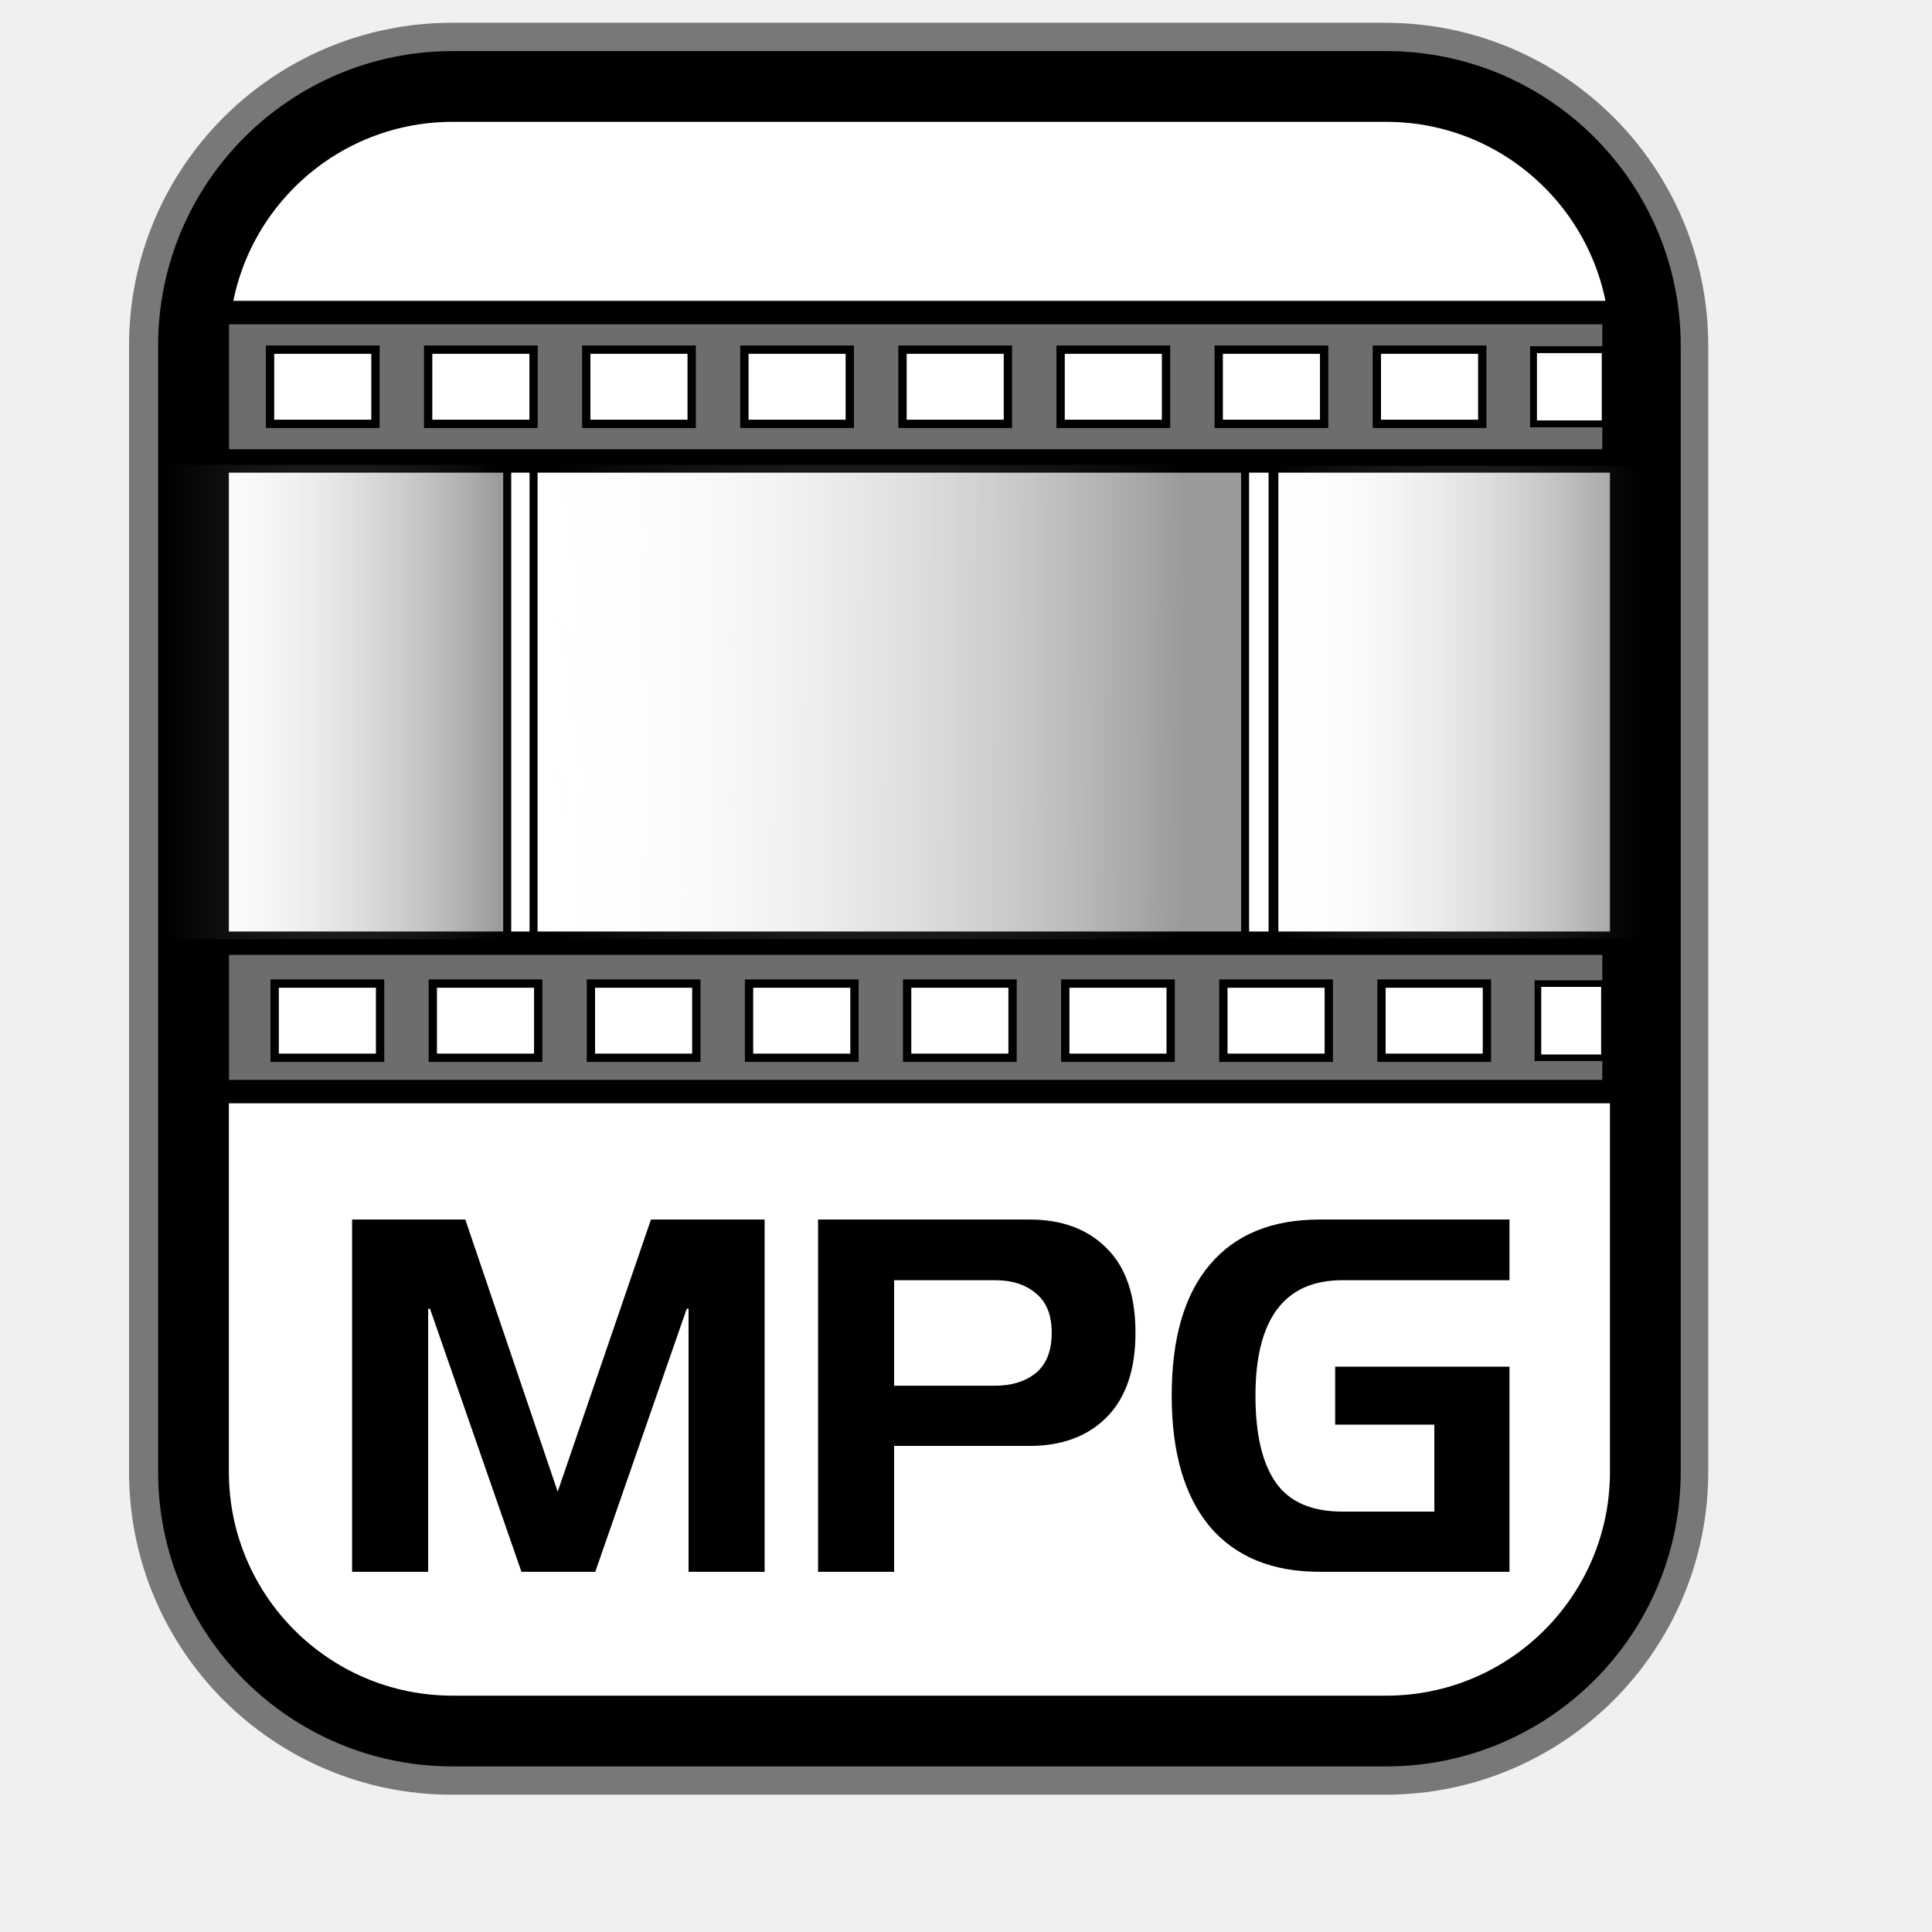
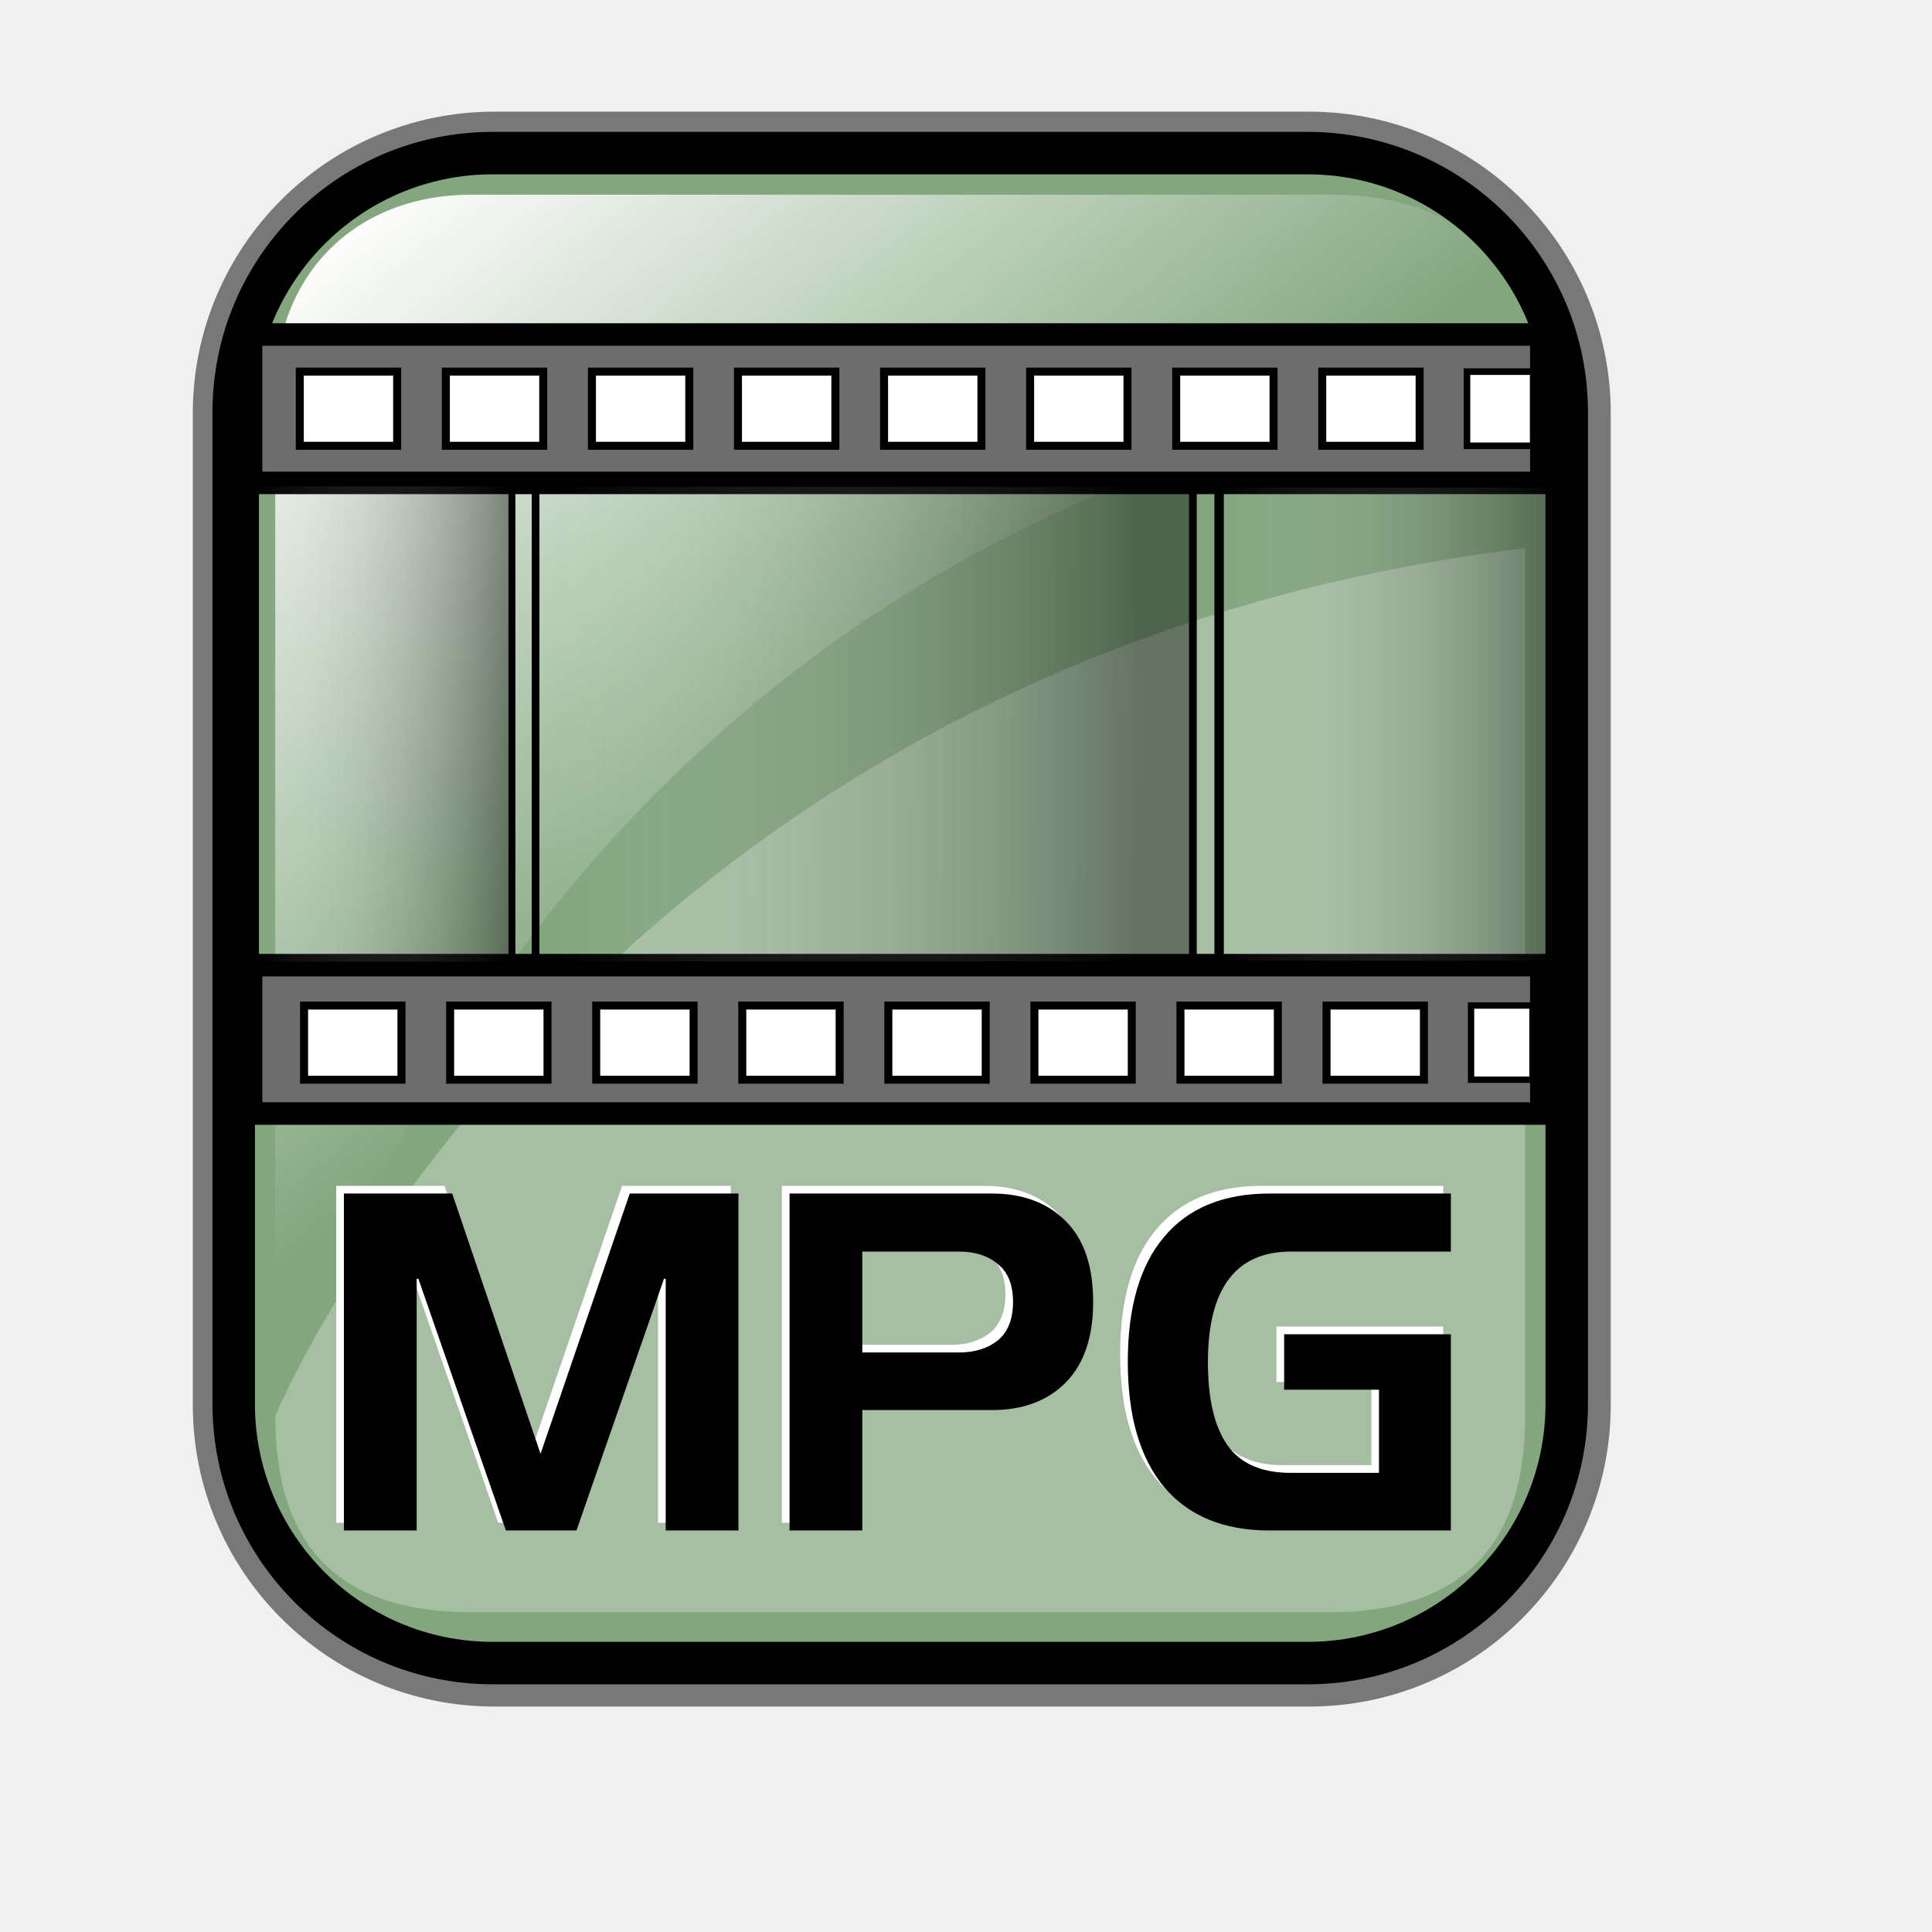
<svg xmlns="http://www.w3.org/2000/svg" xmlns:xlink="http://www.w3.org/1999/xlink" id="svg1" width="128pt" height="128pt">
  <defs id="defs3">
-     <linearGradient id="linearGradient850">
-       <stop style="stop-color:#000000;stop-opacity:0.398;" offset="0" id="stop851" />
-       <stop style="stop-color:#ffffff;stop-opacity:0;" offset="1" id="stop852" />
+     <linearGradient id="linearGradient3587">
+       <stop id="stop3589" offset="0" style="stop-color:#efe0cd;stop-opacity:0.561;" />
+       <stop id="stop3591" offset="1" style="stop-color:#cececd;stop-opacity:0.22;" />
    </linearGradient>
-     <linearGradient xlink:href="#linearGradient850" id="linearGradient859" x1="0.935" y1="0.501" x2="0.003" y2="0.501" />
+     <linearGradient id="linearGradient2832">
+       <stop style="stop-color:#ffffff;stop-opacity:1;" offset="0" id="stop2834" />
+       <stop style="stop-color:#ffffff;stop-opacity:0;" offset="1" id="stop2836" />
+     </linearGradient>
    <linearGradient id="linearGradient839">
      <stop style="stop-color:#46a046;stop-opacity:1;" offset="0" id="stop840" />
      <stop style="stop-color:#df421e;stop-opacity:1;" offset="0.394" id="stop841" />
      <stop style="stop-color:#ada7c8;stop-opacity:1;" offset="0.72" id="stop842" />
      <stop style="stop-color:#eed680;stop-opacity:1;" offset="1" id="stop843" />
    </linearGradient>
+     <linearGradient xlink:href="#linearGradient839" id="linearGradient836" x1="1.3267924e-17" y1="0.5" x2="1" y2="0.5" />
+     <linearGradient xlink:href="#linearGradient2832" id="linearGradient2830" gradientTransform="matrix(0.939922,0,0,0.896911,4.950743,6.511692)" x1="23.984" y1="16.369" x2="72.999" y2="73.399" gradientUnits="userSpaceOnUse" />
+     <linearGradient y2="93.732" x2="107.316" y1="124.28" x1="111.326" gradientTransform="matrix(0.777129,0,0,0.894628,-162.4688,12.76856)" gradientUnits="userSpaceOnUse" id="linearGradient1407" xlink:href="#linearGradient1700" />
+     <linearGradient y2="93.732" x2="107.316" y1="124.28" x1="111.326" gradientTransform="matrix(0.777129,0,0,0.894628,-2.922179,10.43077)" gradientUnits="userSpaceOnUse" id="linearGradient1390" xlink:href="#linearGradient1700" />
+     <linearGradient id="linearGradient1350">
+       <stop style="stop-color:#46a046;stop-opacity:1;" offset="0" id="stop1352" />
+       <stop style="stop-color:#df421e;stop-opacity:1;" offset="0.394" id="stop1354" />
+       <stop style="stop-color:#ada7c8;stop-opacity:1;" offset="0.72" id="stop1356" />
+       <stop style="stop-color:#eed680;stop-opacity:1;" offset="1" id="stop1358" />
+     </linearGradient>
+     <linearGradient xlink:href="#linearGradient839" id="linearGradient1360" x1="1.3267924e-17" y1="0.5" x2="1" y2="0.5" />
+     <linearGradient xlink:href="#linearGradient1700" id="linearGradient1362" gradientTransform="matrix(0.870364,0,0,1.001961,4.612015,4.886798)" x1="123.504" y1="121.732" x2="128.67" y2="87.98" gradientUnits="userSpaceOnUse" />
+     <linearGradient xlink:href="#linearGradient839" id="linearGradient1363" x1="1.3267924e-17" y1="0.5" x2="1" y2="0.5" />
+     <linearGradient id="linearGradient1353">
+       <stop style="stop-color:#46a046;stop-opacity:1;" offset="0" id="stop1355" />
+       <stop style="stop-color:#df421e;stop-opacity:1;" offset="0.394" id="stop1357" />
+       <stop style="stop-color:#ada7c8;stop-opacity:1;" offset="0.72" id="stop1359" />
+       <stop style="stop-color:#eed680;stop-opacity:1;" offset="1" id="stop1361" />
+     </linearGradient>
+     <linearGradient id="linearGradient1700">
+       <stop style="stop-color:#000000;stop-opacity:0.699;" offset="0" id="stop1701" />
+       <stop style="stop-color:#000000;stop-opacity:0;" offset="1" id="stop1702" />
+     </linearGradient>
+     <linearGradient y2="0.5" x2="1" y1="0.5" x1="1.3267924e-17" id="linearGradient1427" xlink:href="#linearGradient839" />
+     <linearGradient id="linearGradient1417">
+       <stop id="stop1419" offset="0" style="stop-color:#46a046;stop-opacity:1;" />
+       <stop id="stop1421" offset="0.394" style="stop-color:#df421e;stop-opacity:1;" />
+       <stop id="stop1423" offset="0.72" style="stop-color:#ada7c8;stop-opacity:1;" />
+       <stop id="stop1425" offset="1" style="stop-color:#eed680;stop-opacity:1;" />
+     </linearGradient>
+     <linearGradient xlink:href="#linearGradient839" id="linearGradient1384" x1="1.3267924e-17" y1="0.5" x2="1" y2="0.5" />
+     <linearGradient id="linearGradient1374">
+       <stop style="stop-color:#46a046;stop-opacity:1;" offset="0" id="stop1376" />
+       <stop style="stop-color:#df421e;stop-opacity:1;" offset="0.394" id="stop1378" />
+       <stop style="stop-color:#ada7c8;stop-opacity:1;" offset="0.72" id="stop1380" />
+       <stop style="stop-color:#eed680;stop-opacity:1;" offset="1" id="stop1382" />
+     </linearGradient>
+     <linearGradient xlink:href="#linearGradient839" id="linearGradient2205" x1="1.3267924e-17" y1="0.5" x2="1" y2="0.5" />
+     <linearGradient id="linearGradient2195">
+       <stop style="stop-color:#46a046;stop-opacity:1;" offset="0" id="stop2197" />
+       <stop style="stop-color:#df421e;stop-opacity:1;" offset="0.394" id="stop2199" />
+       <stop style="stop-color:#ada7c8;stop-opacity:1;" offset="0.72" id="stop2201" />
+       <stop style="stop-color:#eed680;stop-opacity:1;" offset="1" id="stop2203" />
+     </linearGradient>
+     <linearGradient xlink:href="#linearGradient839" id="linearGradient3025" x1="1.3267924e-17" y1="0.5" x2="1" y2="0.5" />
+     <linearGradient id="linearGradient3015">
+       <stop style="stop-color:#46a046;stop-opacity:1;" offset="0" id="stop3017" />
+       <stop style="stop-color:#df421e;stop-opacity:1;" offset="0.394" id="stop3019" />
+       <stop style="stop-color:#ada7c8;stop-opacity:1;" offset="0.72" id="stop3021" />
+       <stop style="stop-color:#eed680;stop-opacity:1;" offset="1" id="stop3023" />
+     </linearGradient>
+     <linearGradient xlink:href="#linearGradient839" id="linearGradient3845" x1="1.3267924e-17" y1="0.5" x2="1" y2="0.5" />
+     <linearGradient id="linearGradient3835">
+       <stop style="stop-color:#46a046;stop-opacity:1;" offset="0" id="stop3837" />
+       <stop style="stop-color:#df421e;stop-opacity:1;" offset="0.394" id="stop3839" />
+       <stop style="stop-color:#ada7c8;stop-opacity:1;" offset="0.72" id="stop3841" />
+       <stop style="stop-color:#eed680;stop-opacity:1;" offset="1" id="stop3843" />
+     </linearGradient>
+     <linearGradient xlink:href="#linearGradient839" id="linearGradient4665" x1="1.3267924e-17" y1="0.5" x2="1" y2="0.5" />
+     <linearGradient id="linearGradient4655">
+       <stop style="stop-color:#46a046;stop-opacity:1;" offset="0" id="stop4657" />
+       <stop style="stop-color:#df421e;stop-opacity:1;" offset="0.394" id="stop4659" />
+       <stop style="stop-color:#ada7c8;stop-opacity:1;" offset="0.72" id="stop4661" />
+       <stop style="stop-color:#eed680;stop-opacity:1;" offset="1" id="stop4663" />
+     </linearGradient>
+     <linearGradient xlink:href="#linearGradient839" id="linearGradient5485" x1="1.3267924e-17" y1="0.5" x2="1" y2="0.5" />
+     <linearGradient id="linearGradient5475">
+       <stop style="stop-color:#46a046;stop-opacity:1;" offset="0" id="stop5477" />
+       <stop style="stop-color:#df421e;stop-opacity:1;" offset="0.394" id="stop5479" />
+       <stop style="stop-color:#ada7c8;stop-opacity:1;" offset="0.72" id="stop5481" />
+       <stop style="stop-color:#eed680;stop-opacity:1;" offset="1" id="stop5483" />
+     </linearGradient>
+     <linearGradient xlink:href="#linearGradient839" id="linearGradient6305" x1="1.3267924e-17" y1="0.5" x2="1" y2="0.5" />
+     <linearGradient id="linearGradient6295">
+       <stop style="stop-color:#46a046;stop-opacity:1;" offset="0" id="stop6297" />
+       <stop style="stop-color:#df421e;stop-opacity:1;" offset="0.394" id="stop6299" />
+       <stop style="stop-color:#ada7c8;stop-opacity:1;" offset="0.72" id="stop6301" />
+       <stop style="stop-color:#eed680;stop-opacity:1;" offset="1" id="stop6303" />
+     </linearGradient>
+     <linearGradient xlink:href="#linearGradient839" id="linearGradient7125" x1="1.3267924e-17" y1="0.5" x2="1" y2="0.5" />
+     <linearGradient id="linearGradient7115">
+       <stop style="stop-color:#46a046;stop-opacity:1;" offset="0" id="stop7117" />
+       <stop style="stop-color:#df421e;stop-opacity:1;" offset="0.394" id="stop7119" />
+       <stop style="stop-color:#ada7c8;stop-opacity:1;" offset="0.72" id="stop7121" />
+       <stop style="stop-color:#eed680;stop-opacity:1;" offset="1" id="stop7123" />
+     </linearGradient>
+     <linearGradient y2="0.5" x2="1" y1="0.5" x1="1.3267924e-17" id="linearGradient1432" xlink:href="#linearGradient839" />
+     <linearGradient id="linearGradient1422">
+       <stop id="stop1424" offset="0" style="stop-color:#46a046;stop-opacity:1;" />
+       <stop id="stop1426" offset="0.394" style="stop-color:#df421e;stop-opacity:1;" />
+       <stop id="stop1428" offset="0.72" style="stop-color:#ada7c8;stop-opacity:1;" />
+       <stop id="stop1430" offset="1" style="stop-color:#eed680;stop-opacity:1;" />
+     </linearGradient>
+     <linearGradient y2="0.5" x2="1" y1="0.5" x1="1.3267924e-17" id="linearGradient2255" xlink:href="#linearGradient839" />
+     <linearGradient id="linearGradient2245">
+       <stop id="stop2247" offset="0" style="stop-color:#46a046;stop-opacity:1;" />
+       <stop id="stop2249" offset="0.394" style="stop-color:#df421e;stop-opacity:1;" />
+       <stop id="stop2251" offset="0.72" style="stop-color:#ada7c8;stop-opacity:1;" />
+       <stop id="stop2253" offset="1" style="stop-color:#eed680;stop-opacity:1;" />
+     </linearGradient>
+     <linearGradient y2="0.5" x2="1" y1="0.5" x1="1.3267924e-17" id="linearGradient3075" xlink:href="#linearGradient839" />
+     <linearGradient id="linearGradient3065">
+       <stop id="stop3067" offset="0" style="stop-color:#46a046;stop-opacity:1;" />
+       <stop id="stop3069" offset="0.394" style="stop-color:#df421e;stop-opacity:1;" />
+       <stop id="stop3071" offset="0.72" style="stop-color:#ada7c8;stop-opacity:1;" />
+       <stop id="stop3073" offset="1" style="stop-color:#eed680;stop-opacity:1;" />
+     </linearGradient>
+     <linearGradient xlink:href="#linearGradient850" id="linearGradient853" x1="52.861" y1="52.964" x2="17.128" y2="52.964" gradientTransform="scale(0.84537,1.182913)" gradientUnits="userSpaceOnUse" />
+     <linearGradient xlink:href="#linearGradient850" id="linearGradient855" x1="86.576" y1="76.533" x2="40.26" y2="76.386" gradientTransform="scale(1.211508,0.825418)" gradientUnits="userSpaceOnUse" />
+     <linearGradient xlink:href="#linearGradient839" id="linearGradient1489" x1="1.3267924e-17" y1="0.5" x2="1" y2="0.5" />
    <linearGradient id="linearGradient833">
      <stop style="stop-color:#00ff00;stop-opacity:1;" offset="0" id="stop834" />
      <stop style="stop-color:#ff0000;stop-opacity:1;" offset="0.308" id="stop837" />
      <stop style="stop-color:#7f8cff;stop-opacity:1;" offset="0.75" id="stop838" />
      <stop style="stop-color:#ffff00;stop-opacity:1;" offset="1" id="stop835" />
    </linearGradient>
-     <linearGradient xlink:href="#linearGradient839" id="linearGradient836" x1="1.3267924e-17" y1="0.5" x2="1" y2="0.5" />
-     <linearGradient xlink:href="#linearGradient850" id="linearGradient855" x1="0.915" y1="0.527" x2="0.031" y2="0.524" />
-     <linearGradient xlink:href="#linearGradient850" id="linearGradient853" x1="0.985" y1="0.515" x2="0.009" y2="0.515" />
+     <linearGradient id="linearGradient1474">
+       <stop style="stop-color:#46a046;stop-opacity:1;" offset="0" id="stop1476" />
+       <stop style="stop-color:#df421e;stop-opacity:1;" offset="0.394" id="stop1478" />
+       <stop style="stop-color:#ada7c8;stop-opacity:1;" offset="0.72" id="stop1480" />
+       <stop style="stop-color:#eed680;stop-opacity:1;" offset="1" id="stop1482" />
+     </linearGradient>
+     <linearGradient xlink:href="#linearGradient850" id="linearGradient859" x1="160.627" y1="56.151" x2="123.984" y2="56.151" gradientTransform="scale(0.904806,1.105209)" gradientUnits="userSpaceOnUse" />
+     <linearGradient id="linearGradient850">
+       <stop style="stop-color:#000000;stop-opacity:0.398;" offset="0" id="stop851" />
+       <stop style="stop-color:#ffffff;stop-opacity:0;" offset="1" id="stop852" />
+     </linearGradient>
+     <linearGradient xlink:href="#linearGradient850" id="linearGradient1543" gradientUnits="userSpaceOnUse" gradientTransform="matrix(0.835844,0,0,1.105209,3.771578,1.93891)" x1="160.627" y1="56.151" x2="123.984" y2="56.151" />
+     <linearGradient xlink:href="#linearGradient850" id="linearGradient1546" gradientUnits="userSpaceOnUse" gradientTransform="matrix(1.11917,0,0,0.825418,3.771578,1.93891)" x1="86.576" y1="76.533" x2="40.26" y2="76.386" />
+     <linearGradient xlink:href="#linearGradient850" id="linearGradient1549" gradientUnits="userSpaceOnUse" gradientTransform="matrix(0.632812,0,0,1.182913,11.68283,1.93891)" x1="52.861" y1="52.964" x2="17.128" y2="52.964" />
  </defs>
-   <rect style="fill:none;fill-rule:evenodd;stroke:#000000;stroke-width:11.25;stroke-dasharray:none;stroke-opacity:0.5;stroke-linejoin:round;" id="rect929" width="128.252" height="145.276" x="17.024" y="7.638" ry="22.893" />
-   <rect style="fill:#ffffff;fill-rule:evenodd;stroke:#000000;stroke-width:6.25;stroke-dasharray:none;" id="rect828" width="128.252" height="145.276" x="17.092" y="7.638" ry="22.893" />
-   <rect style="fill:#6e6d6e;fill-rule:evenodd;stroke:#000000;stroke-width:2.067;" id="rect858" width="123.379" height="13.108" x="19.198" y="83.32" />
-   <rect style="fill:#6d6d6d;fill-rule:evenodd;stroke:#000000;stroke-width:2.067;" id="rect857" width="123.379" height="13.108" x="19.198" y="27.611" />
-   <rect style="fill:url(#linearGradient853);fill-rule:evenodd;stroke:#000000;stroke-width:0.531pt;" id="rect826" width="30.263" height="42.611" x="14.542" y="40.708" />
-   <rect style="fill:url(#linearGradient855);fill-rule:evenodd;stroke:#000000;stroke-width:0.531pt;" id="rect827" width="62.854" height="42.611" x="47.133" y="40.708" />
-   <rect style="fill:url(#linearGradient859);fill-rule:evenodd;stroke:#000000;stroke-width:0.649pt;" id="rect880" width="34.738" height="42.611" x="112.495" y="40.719" />
-   <rect style="fill:#ffffff;fill-rule:evenodd;stroke:#000000;stroke-width:0.551pt;" id="rect829" width="9.312" height="6.554" x="23.854" y="30.888" />
-   <rect style="fill:#ffffff;fill-rule:evenodd;stroke:#000000;stroke-width:0.551pt;" id="rect830" width="9.312" height="6.554" x="37.821" y="30.888" />
-   <rect style="fill:#ffffff;fill-rule:evenodd;stroke:#000000;stroke-width:0.551pt;" id="rect831" width="9.312" height="6.554" x="51.789" y="30.888" />
-   <rect style="fill:#ffffff;fill-rule:evenodd;stroke:#000000;stroke-width:0.551pt;" id="rect832" width="9.312" height="6.554" x="65.756" y="30.888" />
-   <rect style="fill:#ffffff;fill-rule:evenodd;stroke:#000000;stroke-width:0.551pt;" id="rect833" width="9.312" height="6.554" x="79.723" y="30.888" />
-   <rect style="fill:#ffffff;fill-rule:evenodd;stroke:#000000;stroke-width:0.551pt;" id="rect834" width="9.312" height="6.554" x="93.691" y="30.888" />
-   <rect style="fill:#ffffff;fill-rule:evenodd;stroke:#000000;stroke-width:0.551pt;" id="rect835" width="9.312" height="6.554" x="107.658" y="30.888" />
-   <rect style="fill:#ffffff;fill-rule:evenodd;stroke:#000000;stroke-width:0.551pt;" id="rect836" width="9.312" height="6.554" x="121.626" y="30.888" />
-   <rect style="fill:#ffffff;fill-rule:evenodd;stroke:#000000;stroke-width:0.455pt;" id="rect837" width="6.333" height="6.554" x="135.465" y="30.888" />
-   <rect style="fill:#ffffff;fill-rule:evenodd;stroke:#000000;stroke-width:0.551pt;" id="rect838" width="9.312" height="6.554" x="24.264" y="86.886" />
-   <rect style="fill:#ffffff;fill-rule:evenodd;stroke:#000000;stroke-width:0.551pt;" id="rect839" width="9.312" height="6.554" x="38.232" y="86.886" />
-   <rect style="fill:#ffffff;fill-rule:evenodd;stroke:#000000;stroke-width:0.551pt;" id="rect840" width="9.312" height="6.554" x="52.199" y="86.886" />
-   <rect style="fill:#ffffff;fill-rule:evenodd;stroke:#000000;stroke-width:0.551pt;" id="rect841" width="9.312" height="6.554" x="66.167" y="86.886" />
-   <rect style="fill:#ffffff;fill-rule:evenodd;stroke:#000000;stroke-width:0.551pt;" id="rect842" width="9.312" height="6.554" x="80.134" y="86.886" />
-   <rect style="fill:#ffffff;fill-rule:evenodd;stroke:#000000;stroke-width:0.551pt;" id="rect843" width="9.312" height="6.554" x="94.102" y="86.886" />
-   <rect style="fill:#ffffff;fill-rule:evenodd;stroke:#000000;stroke-width:0.551pt;" id="rect844" width="9.312" height="6.554" x="108.069" y="86.886" />
-   <rect style="fill:#ffffff;fill-rule:evenodd;stroke:#000000;stroke-width:0.551pt;" id="rect845" width="9.312" height="6.554" x="122.037" y="86.886" />
-   <rect style="fill:#ffffff;fill-rule:evenodd;stroke:#000000;stroke-width:0.438pt;" id="rect846" width="5.875" height="6.554" x="135.856" y="86.886" />
-   <path style="font-size:40;stroke-width:1pt;font-family:Trek;" d="M 116.584,138.849 C 112.371,138.849 109.131,137.516 106.864,134.849 C 104.624,132.156 103.504,128.302 103.504,123.289 C 103.504,118.222 104.624,114.369 106.864,111.729 C 109.104,109.062 112.344,107.729 116.584,107.729 L 133.344,107.729 L 133.344,113.089 L 118.584,113.089 C 116.024,113.089 114.104,113.942 112.824,115.649 C 111.544,117.356 110.904,119.902 110.904,123.289 C 110.904,126.702 111.504,129.262 112.704,130.969 C 113.904,132.676 115.864,133.529 118.584,133.529 L 126.704,133.529 L 126.704,125.849 L 117.944,125.849 L 117.944,120.729 L 133.344,120.729 L 133.344,138.849 L 116.584,138.849 z M 78.984,127.729 L 78.984,138.849 L 72.264,138.849 L 72.264,107.729 L 90.944,107.729 C 93.824,107.729 96.104,108.582 97.784,110.289 C 99.464,111.969 100.304,114.449 100.304,117.729 C 100.304,120.982 99.464,123.462 97.784,125.169 C 96.104,126.876 93.824,127.729 90.944,127.729 L 78.984,127.729 z M 78.984,113.089 L 78.984,122.409 L 87.904,122.409 C 89.371,122.409 90.571,122.036 91.504,121.289 C 92.438,120.516 92.904,119.329 92.904,117.729 C 92.904,116.156 92.438,114.996 91.504,114.249 C 90.598,113.476 89.398,113.089 87.904,113.089 L 78.984,113.089 z M 37.824,138.849 L 31.104,138.849 L 31.104,107.729 L 41.104,107.729 L 49.264,131.769 L 57.504,107.729 L 67.544,107.729 L 67.544,138.849 L 60.824,138.849 L 60.824,115.609 L 60.664,115.609 L 52.584,138.849 L 46.064,138.849 L 37.984,115.609 L 37.824,115.609 L 37.824,138.849 z " id="path869" />
+   <rect style="stroke-miterlimit:4;stroke-dasharray:none;stroke-opacity:0.5;stroke-linejoin:round;stroke-width:7.5;stroke:#000000;fill-rule:evenodd;fill:none" id="rect834" width="117.756" height="133.387" x="20.782" y="13.614" ry="22.893" rx="22.893" />
+   <rect style="stroke-miterlimit:4;stroke-dasharray:none;fill:#83a67f;fill-opacity:1;fill-rule:evenodd;stroke:#000000;stroke-width:3.75" id="rect828" width="117.756" height="133.387" x="20.644" y="13.524" ry="22.893" rx="22.893" />
+   <path style="fill:url(#linearGradient2830);fill-opacity:1;fill-rule:evenodd;stroke:none;stroke-width:6.25" d="M 41.663,17.197 L 117.381,17.197 C 129.025,17.197 134.727,22.899 134.727,34.544 C 134.727,34.544 55.441,35.449 24.316,125.892 L 24.316,34.544 C 24.316,24.255 31.374,17.197 41.663,17.197 z " id="rect2063" />
+   <path style="stroke-width:6.25;stroke:none;fill-rule:evenodd;fill-opacity:0.279;fill:#ffffff" d="M 117.381,142.419 L 41.663,142.419 C 30.018,142.419 24.316,136.717 24.316,125.073 C 24.316,125.073 51.937,58.557 134.727,48.415 L 134.727,125.073 C 134.727,136.717 129.025,142.419 117.381,142.419 z " id="path2838" />
+   <path style="font-size:40;fill:#ffffff;fill-opacity:1;stroke-width:1pt;font-family:Trek" d="M 111.458,134.519 C 107.428,134.519 104.329,133.244 102.161,130.693 C 100.019,128.117 98.948,124.432 98.948,119.637 C 98.948,114.791 100.019,111.106 102.161,108.581 C 104.304,106.03 107.403,104.755 111.458,104.755 L 127.488,104.755 L 127.488,109.881 L 113.371,109.881 C 110.922,109.881 109.086,110.697 107.862,112.33 C 106.638,113.962 106.025,116.398 106.025,119.637 C 106.025,122.901 106.599,125.35 107.747,126.982 C 108.895,128.615 110.769,129.431 113.371,129.431 L 121.137,129.431 L 121.137,122.085 L 112.759,122.085 L 112.759,117.188 L 127.488,117.188 L 127.488,134.519 L 111.458,134.519 z M 75.496,123.883 L 75.496,134.519 L 69.069,134.519 L 69.069,104.755 L 86.935,104.755 C 89.69,104.755 91.87,105.571 93.477,107.203 C 95.084,108.81 95.887,111.182 95.887,114.319 C 95.887,117.431 95.084,119.803 93.477,121.435 C 91.87,123.067 89.69,123.883 86.935,123.883 L 75.496,123.883 z M 75.496,109.881 L 75.496,118.795 L 84.028,118.795 C 85.43,118.795 86.578,118.438 87.471,117.724 C 88.363,116.984 88.81,115.849 88.81,114.319 C 88.81,112.814 88.363,111.705 87.471,110.991 C 86.604,110.251 85.456,109.881 84.028,109.881 L 75.496,109.881 z M 36.13,134.519 L 29.702,134.519 L 29.702,104.755 L 39.267,104.755 L 47.071,127.747 L 54.952,104.755 L 64.555,104.755 L 64.555,134.519 L 58.127,134.519 L 58.127,112.291 L 57.974,112.291 L 50.246,134.519 L 44.011,134.519 L 36.283,112.291 L 36.13,112.291 L 36.13,134.519 z " id="path1555" />
+   <path style="font-size:40;stroke-width:1pt;font-family:Trek" d="M 112.136,135.197 C 108.106,135.197 105.007,133.922 102.839,131.371 C 100.697,128.795 99.626,125.11 99.626,120.315 C 99.626,115.469 100.697,111.783 102.839,109.258 C 104.982,106.708 108.081,105.433 112.136,105.433 L 128.166,105.433 L 128.166,110.559 L 114.049,110.559 C 111.6,110.559 109.764,111.375 108.54,113.008 C 107.316,114.64 106.703,117.076 106.703,120.315 C 106.703,123.579 107.277,126.028 108.425,127.66 C 109.573,129.292 111.447,130.109 114.049,130.109 L 121.815,130.109 L 121.815,122.763 L 113.437,122.763 L 113.437,117.866 L 128.166,117.866 L 128.166,135.197 L 112.136,135.197 z M 76.174,124.561 L 76.174,135.197 L 69.747,135.197 L 69.747,105.433 L 87.613,105.433 C 90.368,105.433 92.548,106.249 94.155,107.881 C 95.762,109.488 96.565,111.86 96.565,114.997 C 96.565,118.109 95.762,120.481 94.155,122.113 C 92.548,123.745 90.368,124.561 87.613,124.561 L 76.174,124.561 z M 76.174,110.559 L 76.174,119.473 L 84.706,119.473 C 86.108,119.473 87.256,119.116 88.149,118.402 C 89.041,117.662 89.488,116.527 89.488,114.997 C 89.488,113.492 89.041,112.383 88.149,111.669 C 87.281,110.929 86.134,110.559 84.706,110.559 L 76.174,110.559 z M 36.808,135.197 L 30.38,135.197 L 30.38,105.433 L 39.945,105.433 L 47.749,128.425 L 55.63,105.433 L 65.233,105.433 L 65.233,135.197 L 58.805,135.197 L 58.805,112.969 L 58.652,112.969 L 50.924,135.197 L 44.689,135.197 L 36.961,112.969 L 36.808,112.969 L 36.808,135.197 z " id="path869" />
+   <rect style="fill:#6e6d6e;fill-rule:evenodd;stroke:#000000;stroke-width:1.987" id="rect858" width="113.976" height="13.108" x="22.181" y="85.259" />
+   <rect style="fill:#6d6d6d;fill-rule:evenodd;stroke:#000000;stroke-width:1.987" id="rect857" width="113.976" height="13.108" x="22.181" y="29.55" />
+   <rect style="fill:url(#linearGradient1549);fill-rule:evenodd;stroke:#000000;stroke-width:0.46pt" id="rect826" width="22.654" height="42.611" x="22.568" y="42.647" />
+   <rect style="fill:url(#linearGradient1546);fill-rule:evenodd;stroke:#000000;stroke-width:0.511pt" id="rect827" width="58.063" height="42.611" x="47.312" y="42.647" />
+   <rect style="fill:url(#linearGradient1543);fill-rule:evenodd;stroke:#000000;stroke-width:0.624pt" id="rect880" width="32.09" height="42.611" x="107.693" y="42.658" />
+   <rect style="fill:#ffffff;fill-rule:evenodd;stroke:#000000;stroke-width:0.53pt" id="rect829" width="8.602" height="6.554" x="26.482" y="32.827" />
+   <rect style="fill:#ffffff;fill-rule:evenodd;stroke:#000000;stroke-width:0.53pt" id="rect830" width="8.602" height="6.554" x="39.385" y="32.827" />
+   <rect style="fill:#ffffff;fill-rule:evenodd;stroke:#000000;stroke-width:0.53pt" id="rect831" width="8.602" height="6.554" x="52.288" y="32.827" />
+   <rect style="fill:#ffffff;fill-rule:evenodd;stroke:#000000;stroke-width:0.53pt" id="rect832" width="8.602" height="6.554" x="65.191" y="32.827" />
+   <rect style="fill:#ffffff;fill-rule:evenodd;stroke:#000000;stroke-width:0.53pt" id="rect833" width="8.602" height="6.554" x="78.094" y="32.827" />
+   <rect style="fill:#ffffff;fill-rule:evenodd;stroke:#000000;stroke-width:0.53pt" id="rect1508" width="8.602" height="6.554" x="90.997" y="32.827" />
+   <rect style="fill:#ffffff;fill-rule:evenodd;stroke:#000000;stroke-width:0.53pt" id="rect835" width="8.602" height="6.554" x="103.9" y="32.827" />
+   <rect style="fill:#ffffff;fill-rule:evenodd;stroke:#000000;stroke-width:0.53pt" id="rect836" width="8.602" height="6.554" x="116.803" y="32.827" />
+   <rect style="fill:#ffffff;fill-rule:evenodd;stroke:#000000;stroke-width:0.437pt" id="rect837" width="5.85" height="6.554" x="129.587" y="32.827" />
+   <rect style="fill:#ffffff;fill-rule:evenodd;stroke:#000000;stroke-width:0.53pt" id="rect838" width="8.602" height="6.554" x="26.862" y="88.825" />
+   <rect style="fill:#ffffff;fill-rule:evenodd;stroke:#000000;stroke-width:0.53pt" id="rect839" width="8.602" height="6.554" x="39.764" y="88.825" />
+   <rect style="fill:#ffffff;fill-rule:evenodd;stroke:#000000;stroke-width:0.53pt" id="rect840" width="8.602" height="6.554" x="52.667" y="88.825" />
+   <rect style="fill:#ffffff;fill-rule:evenodd;stroke:#000000;stroke-width:0.53pt" id="rect841" width="8.602" height="6.554" x="65.57" y="88.825" />
+   <rect style="fill:#ffffff;fill-rule:evenodd;stroke:#000000;stroke-width:0.53pt" id="rect842" width="8.602" height="6.554" x="78.473" y="88.825" />
+   <rect style="fill:#ffffff;fill-rule:evenodd;stroke:#000000;stroke-width:0.53pt" id="rect843" width="8.602" height="6.554" x="91.376" y="88.825" />
+   <rect style="fill:#ffffff;fill-rule:evenodd;stroke:#000000;stroke-width:0.53pt" id="rect844" width="8.602" height="6.554" x="104.279" y="88.825" />
+   <rect style="fill:#ffffff;fill-rule:evenodd;stroke:#000000;stroke-width:0.53pt" id="rect845" width="8.602" height="6.554" x="117.182" y="88.825" />
+   <rect style="fill:#ffffff;fill-rule:evenodd;stroke:#000000;stroke-width:0.421pt" id="rect846" width="5.427" height="6.554" x="129.948" y="88.825" />
</svg>
